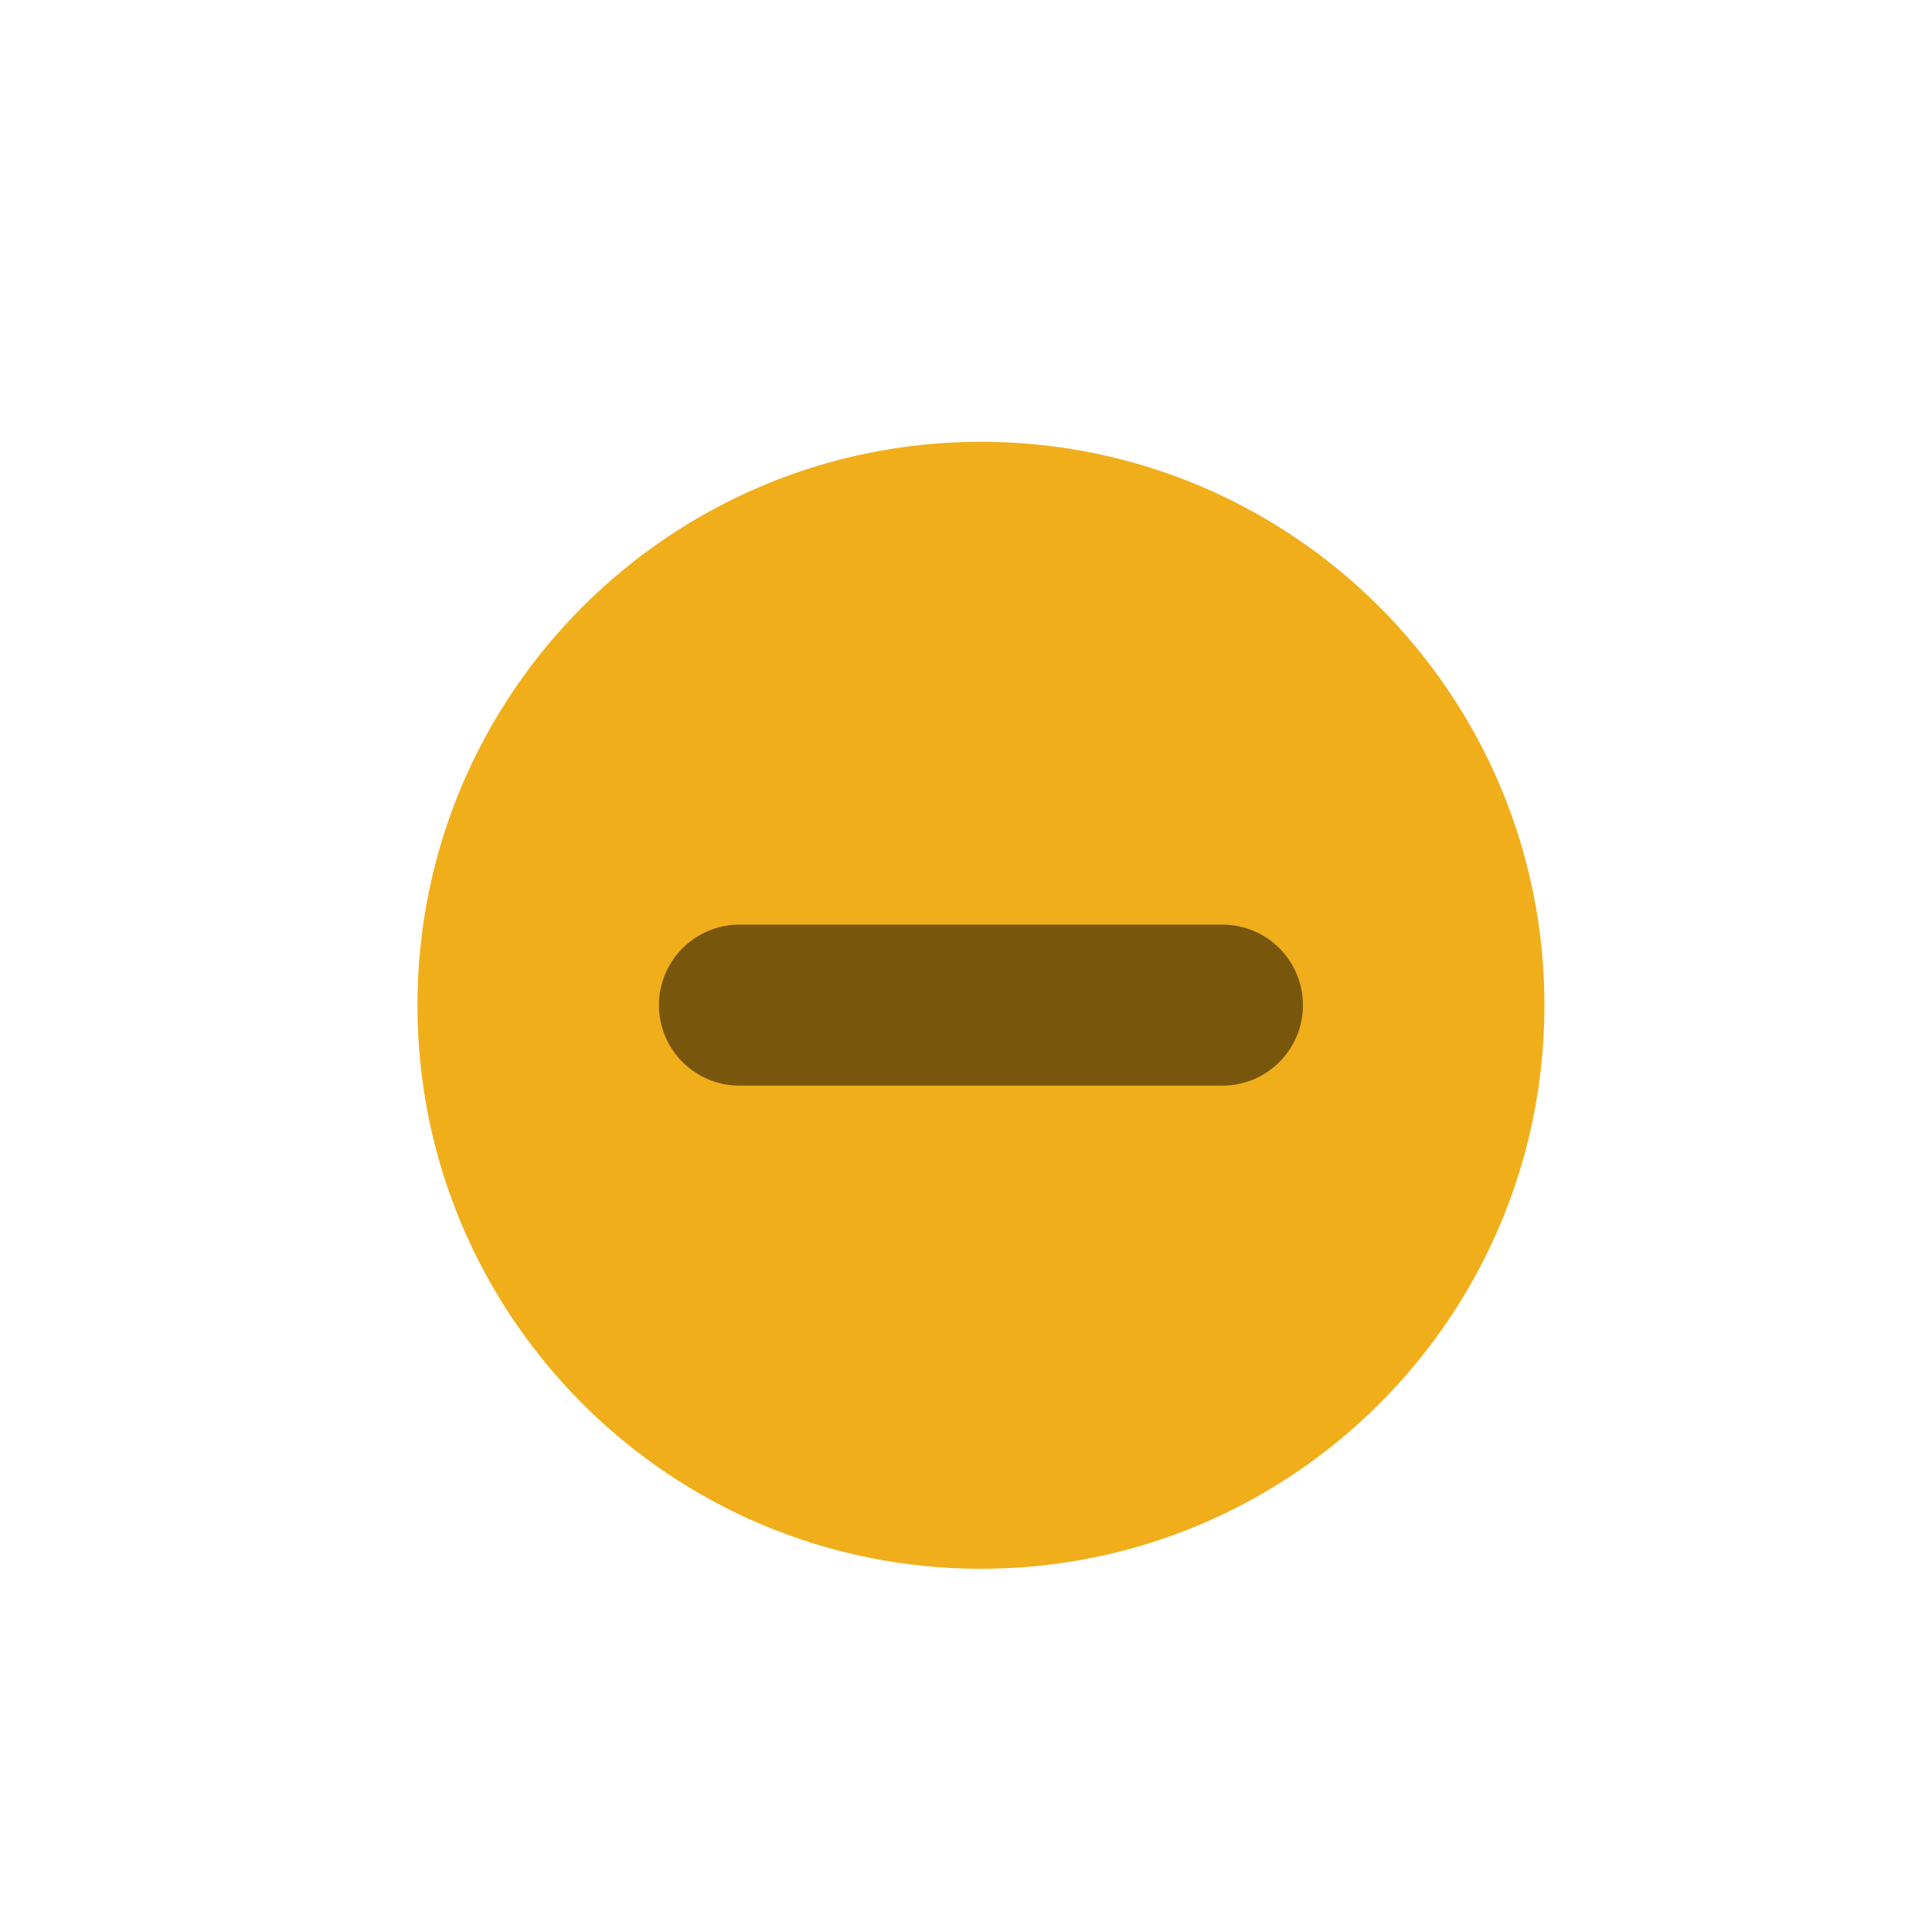
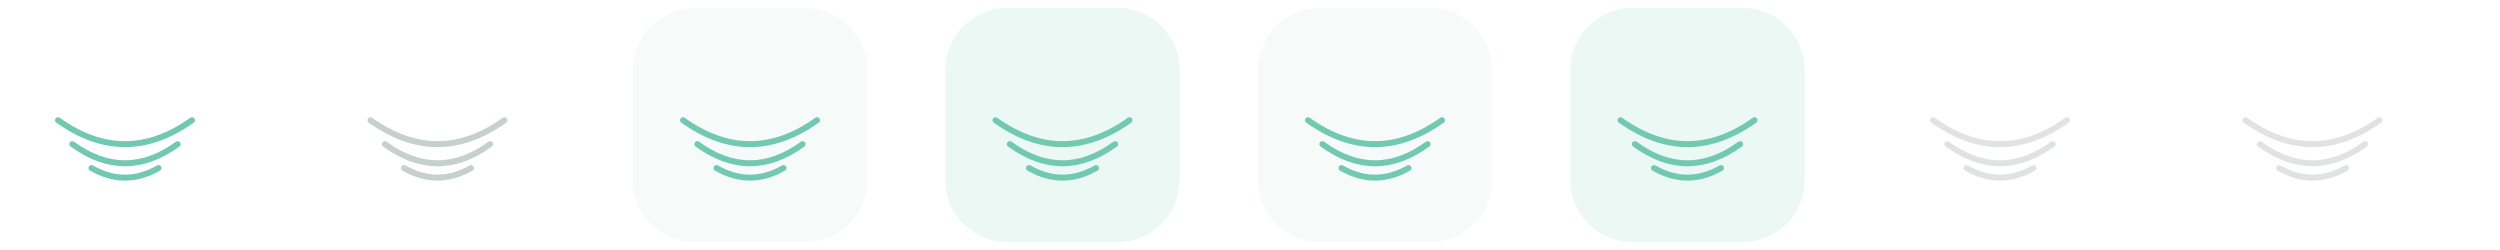
- <svg xmlns="http://www.w3.org/2000/svg" xmlns:xlink="http://www.w3.org/1999/xlink" width="24" height="24" id="svg4428" version="1.1">
-   <defs id="defs4430">
-     <linearGradient id="linearGradient3868">
-       <stop style="stop-color:#344a63;stop-opacity:1;" offset="0" id="stop3870" />
-       <stop style="stop-color:#646464;stop-opacity:1;" offset="1" id="stop3872" />
-     </linearGradient>
-     <linearGradient id="linearGradient3813">
-       <stop style="stop-color:#666666;stop-opacity:1;" offset="0" id="stop3815" />
-       <stop style="stop-color:#636363;stop-opacity:1;" offset="1" id="stop3817" />
-     </linearGradient>
-     <linearGradient id="linearGradient3787">
-       <stop style="stop-color:#e5e5df;stop-opacity:1;" offset="0" id="stop3789" />
-       <stop style="stop-color:#dadad4;stop-opacity:1;" offset="1" id="stop3791" />
-     </linearGradient>
-     <linearGradient id="linearGradient3806-3-5-6">
-       <stop style="stop-color:#303030;stop-opacity:1;" offset="0" id="stop3808-6-9-1" />
-       <stop style="stop-color:#232323;stop-opacity:1;" offset="1" id="stop3810-4-6-3" />
-     </linearGradient>
-     <linearGradient xlink:href="#linearGradient3787" id="linearGradient3793" x1="40" y1="1044.362" x2="40" y2="1032.362" gradientUnits="userSpaceOnUse" />
-     <linearGradient xlink:href="#linearGradient3787" id="linearGradient3828" gradientUnits="userSpaceOnUse" x1="40" y1="1044.362" x2="40" y2="1032.362" gradientTransform="matrix(1.166667,0,0,1.076923,-6.5,-80.33555)" />
-     <linearGradient xlink:href="#linearGradient3787-8" id="linearGradient3835" gradientUnits="userSpaceOnUse" gradientTransform="matrix(1.166667,0,0,1.076923,-35.5,-1105.698)" x1="40" y1="1044.362" x2="40" y2="1032.362" />
-     <linearGradient xlink:href="#linearGradient3787-8" id="linearGradient3835-4" gradientUnits="userSpaceOnUse" gradientTransform="matrix(1.166667,0,0,1.076923,-35.5,-1105.698)" x1="40" y1="1044.362" x2="40" y2="1032.362" />
-     <linearGradient id="linearGradient3787-8">
-       <stop style="stop-color:#f5f5ee;stop-opacity:1;" offset="0" id="stop3789-2" />
-       <stop style="stop-color:#e6e6df;stop-opacity:1;" offset="1" id="stop3791-6" />
-     </linearGradient>
-     <linearGradient xlink:href="#linearGradient3787-8" id="linearGradient3835-3" gradientUnits="userSpaceOnUse" gradientTransform="matrix(1.166667,0,0,1.076923,-35.5,-1105.698)" x1="40" y1="1044.362" x2="40" y2="1032.362" />
-     <linearGradient id="linearGradient3787-7">
-       <stop style="stop-color:#f5f5ee;stop-opacity:1;" offset="0" id="stop3789-3" />
-       <stop style="stop-color:#e6e6e0;stop-opacity:1;" offset="1" id="stop3791-3" />
-     </linearGradient>
-     <linearGradient xlink:href="#linearGradient3787" id="linearGradient3807" x1="11" y1="15.75" x2="11" y2="8.25" gradientUnits="userSpaceOnUse" />
-     <linearGradient xlink:href="#linearGradient3813" id="linearGradient3819" x1="29.5" y1="15.2" x2="29.5" y2="8.8" gradientUnits="userSpaceOnUse" />
-     <linearGradient xlink:href="#linearGradient4231" id="linearGradient3807-1" x1="10" y1="7" x2="10" y2="15.889" gradientUnits="userSpaceOnUse" />
-     <linearGradient id="linearGradient4231">
-       <stop id="stop4233" offset="0" style="stop-color:#e7e7e1;stop-opacity:1;" />
-       <stop id="stop4239" offset="1" style="stop-color:#dadad3;stop-opacity:1;" />
-     </linearGradient>
-     <linearGradient xlink:href="#linearGradient4231-1" id="linearGradient3807-1-1" x1="10" y1="15.889" x2="10" y2="7" gradientUnits="userSpaceOnUse" />
-     <linearGradient id="linearGradient4231-1">
-       <stop id="stop4233-6" offset="0" style="stop-color:#e5e5de;stop-opacity:1;" />
-       <stop id="stop4239-7" offset="1" style="stop-color:#dadad3;stop-opacity:1;" />
-     </linearGradient>
-     <linearGradient id="linearGradient4363">
-       <stop style="stop-color:#979791;stop-opacity:1;" offset="0" id="stop4365" />
-       <stop style="stop-color:#dadad4;stop-opacity:0;" offset="1" id="stop4367" />
-     </linearGradient>
-     <linearGradient id="linearGradient4363-7">
-       <stop style="stop-color:#f5f5ef;stop-opacity:1;" offset="0" id="stop4365-9" />
-       <stop style="stop-color:#dadad4;stop-opacity:0;" offset="1" id="stop4367-8" />
-     </linearGradient>
-     <linearGradient xlink:href="#linearGradient4231-7" id="linearGradient4361" gradientUnits="userSpaceOnUse" gradientTransform="matrix(1.1875,0,0,1,-41.25,0)" x1="248.632" y1="79" x2="248.632" y2="58" />
-     <linearGradient id="linearGradient4231-7">
-       <stop id="stop4233-4" offset="0" style="stop-color:#e6e6df;stop-opacity:1;" />
-       <stop id="stop4239-8" offset="1" style="stop-color:#d1d1ca;stop-opacity:1;" />
-     </linearGradient>
-     <linearGradient xlink:href="#linearGradient4231-7" id="linearGradient3127" gradientUnits="userSpaceOnUse" gradientTransform="matrix(1.1875,0,0,1,-262.25,-55.99998)" x1="248.632" y1="79" x2="248.632" y2="58" />
-     <linearGradient xlink:href="#linearGradient4231-7" id="linearGradient3154" gradientUnits="userSpaceOnUse" gradientTransform="matrix(1.1875,0,0,1,-262.25,-55.99998)" x1="248.632" y1="79" x2="248.632" y2="58" />
-     <linearGradient xlink:href="#linearGradient4231-7" id="linearGradient3159" gradientUnits="userSpaceOnUse" gradientTransform="matrix(1.1875,0,0,1,-249.25,-54.99998)" x1="248.632" y1="79" x2="248.632" y2="58" />
-     <linearGradient xlink:href="#linearGradient4231-7-9" id="linearGradient3159-0" gradientUnits="userSpaceOnUse" gradientTransform="matrix(1.1875,0,0,1,-262.25,-55.99998)" x1="248.632" y1="79" x2="248.632" y2="58" />
-     <linearGradient id="linearGradient4231-7-9">
-       <stop id="stop4233-4-2" offset="0" style="stop-color:#e6e6df;stop-opacity:1;" />
-       <stop id="stop4239-8-9" offset="1" style="stop-color:#d1d1ca;stop-opacity:1;" />
-     </linearGradient>
-     <linearGradient id="linearGradient4231-5">
-       <stop id="stop4233-41" offset="0" style="stop-color:#e5e5de;stop-opacity:1;" />
-       <stop id="stop4239-73" offset="1" style="stop-color:#dadad3;stop-opacity:1;" />
-     </linearGradient>
-     <linearGradient xlink:href="#linearGradient4231-7-7" id="linearGradient3159-1" gradientUnits="userSpaceOnUse" gradientTransform="matrix(1.1875,0,0,1,-262.25,-55.99998)" x1="248.632" y1="79" x2="248.632" y2="58" />
-     <linearGradient id="linearGradient4231-7-7">
-       <stop id="stop4233-4-7" offset="0" style="stop-color:#e6e6df;stop-opacity:1;" />
-       <stop id="stop4239-8-2" offset="1" style="stop-color:#d1d1ca;stop-opacity:1;" />
-     </linearGradient>
-     <linearGradient xlink:href="#linearGradient4231-73" id="linearGradient3807-1-7" x1="10" y1="15.889" x2="10" y2="7" gradientUnits="userSpaceOnUse" />
-     <linearGradient id="linearGradient4231-73">
-       <stop id="stop4233-1" offset="0" style="stop-color:#e5e5de;stop-opacity:1;" />
-       <stop id="stop4239-85" offset="1" style="stop-color:#dadad3;stop-opacity:1;" />
-     </linearGradient>
-   </defs>
-   <g id="layer1" transform="translate(0,-1098.52)">
-     <g id="4" transform="translate(86.4,-3.2)" />
-     <g transform="translate(-248.8143,1319.646)" style="display:inline" id="inactive-center">
-       <rect ry="1.6930764e-05" y="-268.638" x="253" height="16" width="16" id="rect1557-60-5" style="opacity:0;fill:#000000;fill-opacity:1;stroke:none;stroke-width:0.474;stroke-linejoin:miter;stroke-miterlimit:4;stroke-dasharray:none;stroke-opacity:1;paint-order:markers stroke fill" />
-       <g transform="translate(254,-267.6378)" id="titlebutton-minimize-backdrop-1-6-3" style="enable-background:new">
-         <g transform="translate(-5,-1033.362)" id="g6-6-2-8">
-           <path style="fill:#5d5d5d;fill-opacity:1;fill-rule:evenodd;stroke:none" d="m 12,1047.362 c 3.866,0 7,-3.134 7,-7 0,-3.866 -3.134,-7 -7,-7 -3.866,0 -7,3.134 -7,7 0,3.866 3.134,7 7,7" id="path2-26-6-8" />
-         </g>
+ <svg xmlns="http://www.w3.org/2000/svg" width="320" height="32" viewBox="0 0 320 32">
+   <g id="active-center" transform="translate(0 0)">
+     <rect width="32" height="32" fill="#000000" opacity="0" />
+     <g id="active-glyph" opacity="1">
+       <g transform="translate(16 16) scale(0.6125) translate(-18 -16)" fill="none" stroke="#72c9b1" stroke-width="1.25" stroke-linecap="round" stroke-linejoin="round">
+         <path d="M4 15q14 10 28 0M7 20q11 8 22 0M11 25q7 4 14 0" />
      </g>
    </g>
-     <g transform="translate(-248.8143,1319.646)" style="display:inline" id="active-center">
-       <rect style="opacity:0;fill:#000000;fill-opacity:1;stroke:none;stroke-width:0.474;stroke-linejoin:miter;stroke-miterlimit:4;stroke-dasharray:none;stroke-opacity:1;paint-order:markers stroke fill" id="rect1565-18-3" width="16" height="16" x="253" y="-242.638" ry="1.6930764e-05" />
-       <g transform="translate(254,-241.6378)" id="titlebutton-minimize-1-7-1" style="enable-background:new">
-         <g transform="translate(-5,-1033.362)" id="g6-2-9-8">
-           <path style="fill:#f1ae1b;fill-opacity:1;fill-rule:evenodd;stroke:none" d="m 12,1047.362 c 3.866,0 7,-3.134 7,-7 0,-3.866 -3.134,-7 -7,-7 -3.866,0 -7,3.134 -7,7 0,3.866 3.134,7 7,7" id="path2-37-2-9" />
-         </g>
+   </g>
+   <g id="inactive-center" transform="translate(40 0)">
+     <rect width="32" height="32" fill="#000000" opacity="0" />
+     <g id="inactive-glyph" opacity="0.7">
+       <g transform="translate(16 16) scale(0.6125) translate(-18 -16)" fill="none" stroke="#aebcb8" stroke-width="1.25" stroke-linecap="round" stroke-linejoin="round">
+         <path d="M4 15q14 10 28 0M7 20q11 8 22 0M11 25q7 4 14 0" />
      </g>
    </g>
-     <g transform="translate(-248.8143,1319.646)" style="display:inline" id="pressed-center">
-       <rect style="opacity:0;fill:#000000;fill-opacity:1;stroke:none;stroke-width:0.474;stroke-linejoin:miter;stroke-miterlimit:4;stroke-dasharray:none;stroke-opacity:1;paint-order:markers stroke fill" id="rect1582-7-2" width="16" height="16" x="253" y="-190.638" ry="1.6930764e-05" />
-       <g transform="translate(254,-189.6378)" id="titlebutton-minimize-active-1-6-4" style="enable-background:new">
-         <g transform="translate(-5,-1033.362)" id="g6-22-5-7">
-           <path style="fill:#f1ae1b;fill-opacity:1;fill-rule:evenodd;stroke:none" d="m 12,1047.362 c 3.866,0 7,-3.134 7,-7 0,-3.866 -3.134,-7 -7,-7 -3.866,0 -7,3.134 -7,7 0,3.866 3.134,7 7,7" id="path2-8-6-7" />
-           <rect style="opacity:0.5;fill:#000000;fill-opacity:1;stroke:none;stroke-width:2;stroke-linecap:round;stroke-linejoin:round;stroke-miterlimit:4;stroke-dasharray:none;stroke-opacity:1" width="8" height="2" x="8" y="1039.36" ry="1" id="rect4-9-5" />
-           <path id="path3630" d="m 12,1047.362 c 3.866,0 7,-3.134 7,-7 0,-3.866 -3.134,-7 -7,-7 -3.866,0 -7,3.134 -7,7 0,3.866 3.134,7 7,7" style="opacity:0.2;fill:#000000;fill-opacity:1;fill-rule:evenodd;stroke:none" />
-         </g>
+   </g>
+   <g id="hover-center" transform="translate(80 0)">
+     <rect width="32" height="32" fill="#000000" opacity="0" />
+     <rect x="1" y="1" width="30" height="30" rx="8" fill="#72c9b1" opacity="0.07" />
+     <g id="hover-glyph" opacity="1">
+       <g transform="translate(16 16) scale(0.6125) translate(-18 -16)" fill="none" stroke="#72c9b1" stroke-width="1.25" stroke-linecap="round" stroke-linejoin="round">
+         <path d="M4 15q14 10 28 0M7 20q11 8 22 0M11 25q7 4 14 0" />
      </g>
    </g>
-     <g transform="translate(-248.8143,1319.646)" style="display:inline" id="hover-center">
-       <rect ry="1.6930764e-05" y="-216.638" x="253" height="16" width="16" id="rect1573-3-4" style="opacity:0;fill:#000000;fill-opacity:1;stroke:none;stroke-width:0.474;stroke-linejoin:miter;stroke-miterlimit:4;stroke-dasharray:none;stroke-opacity:1;paint-order:markers stroke fill" />
-       <g transform="translate(254,-215.6378)" id="titlebutton-minimize-hover-1-7-8" style="enable-background:new">
-         <g transform="translate(-5,-1033.362)" id="g8-9-45-1">
-           <path style="fill:#f1ae1b;fill-opacity:1;fill-rule:evenodd;stroke:none" d="m 12,1047.362 c 3.866,0 7,-3.134 7,-7 0,-3.866 -3.134,-7 -7,-7 -3.866,0 -7,3.134 -7,7 0,3.866 3.134,7 7,7" id="path2-31-2-2" />
-           <rect style="opacity:0.5;fill:#000000;fill-opacity:1;stroke:none;stroke-width:2;stroke-linecap:round;stroke-linejoin:round;stroke-miterlimit:4;stroke-dasharray:none;stroke-opacity:1" width="8" height="2" x="8" y="1039.36" ry="1" id="rect6-5-8" />
-         </g>
+   </g>
+   <g id="pressed-center" transform="translate(120 0)">
+     <rect width="32" height="32" fill="#000000" opacity="0" />
+     <rect x="1" y="1" width="30" height="30" rx="8" fill="#72c9b1" opacity="0.14" />
+     <g id="pressed-glyph" opacity="1">
+       <g transform="translate(16 16) scale(0.6125) translate(-18 -16)" fill="none" stroke="#72c9b1" stroke-width="1.25" stroke-linecap="round" stroke-linejoin="round">
+         <path d="M4 15q14 10 28 0M7 20q11 8 22 0M11 25q7 4 14 0" />
      </g>
    </g>
-     <g id="hover-inactive-center" style="display:inline" transform="translate(-221.7363,1319.646)">
-       <rect style="opacity:0;fill:#000000;fill-opacity:1;stroke:none;stroke-width:0.474;stroke-linejoin:miter;stroke-miterlimit:4;stroke-dasharray:none;stroke-opacity:1;paint-order:markers stroke fill" id="rect899" width="16" height="16" x="253" y="-216.638" ry="1.6930764e-05" />
-       <g style="enable-background:new" id="g907" transform="translate(254,-215.6378)">
-         <g id="g905" transform="translate(-5,-1033.362)">
-           <path id="path901" d="m 12,1047.362 c 3.866,0 7,-3.134 7,-7 0,-3.866 -3.134,-7 -7,-7 -3.866,0 -7,3.134 -7,7 0,3.866 3.134,7 7,7" style="fill:#5d5d5d;fill-opacity:1;fill-rule:evenodd;stroke:none" />
-           <rect id="rect903" ry="1" y="1039.36" x="8" height="2" width="8" style="opacity:0.5;fill:#000000;fill-opacity:1;stroke:none;stroke-width:2;stroke-linecap:round;stroke-linejoin:round;stroke-miterlimit:4;stroke-dasharray:none;stroke-opacity:1" />
-         </g>
+   </g>
+   <g id="hover-inactive-center" transform="translate(160 0)">
+     <rect width="32" height="32" fill="#000000" opacity="0" />
+     <rect x="1" y="1" width="30" height="30" rx="8" fill="#72c9b1" opacity="0.07" />
+     <g id="hover-inactive-glyph" opacity="1">
+       <g transform="translate(16 16) scale(0.6125) translate(-18 -16)" fill="none" stroke="#72c9b1" stroke-width="1.25" stroke-linecap="round" stroke-linejoin="round">
+         <path d="M4 15q14 10 28 0M7 20q11 8 22 0M11 25q7 4 14 0" />
      </g>
    </g>
-     <use x="0" y="0" xlink:href="#inactive-center" id="deactivated-center" transform="translate(0.2473988,-28.23052)" width="100%" height="100%" />
-     <use height="100%" width="100%" transform="translate(29.17052,-28.23052)" id="deactivated-inactive-center" xlink:href="#inactive-center" y="0" x="0" />
+   </g>
+   <g id="pressed-inactive-center" transform="translate(200 0)">
+     <rect width="32" height="32" fill="#000000" opacity="0" />
+     <rect x="1" y="1" width="30" height="30" rx="8" fill="#72c9b1" opacity="0.14" />
+     <g id="pressed-inactive-glyph" opacity="1">
+       <g transform="translate(16 16) scale(0.6125) translate(-18 -16)" fill="none" stroke="#72c9b1" stroke-width="1.25" stroke-linecap="round" stroke-linejoin="round">
+         <path d="M4 15q14 10 28 0M7 20q11 8 22 0M11 25q7 4 14 0" />
+       </g>
+     </g>
+   </g>
+   <g id="deactivated-center" transform="translate(240 0)">
+     <rect width="32" height="32" fill="#000000" opacity="0" />
+     <g id="deactivated-glyph" opacity="0.4">
+       <g transform="translate(16 16) scale(0.6125) translate(-18 -16)" fill="none" stroke="#aebcb8" stroke-width="1.25" stroke-linecap="round" stroke-linejoin="round">
+         <path d="M4 15q14 10 28 0M7 20q11 8 22 0M11 25q7 4 14 0" />
+       </g>
+     </g>
+   </g>
+   <g id="deactivated-inactive-center" transform="translate(280 0)">
+     <rect width="32" height="32" fill="#000000" opacity="0" />
+     <g id="deactivated-inactive-glyph" opacity="0.4">
+       <g transform="translate(16 16) scale(0.6125) translate(-18 -16)" fill="none" stroke="#aebcb8" stroke-width="1.25" stroke-linecap="round" stroke-linejoin="round">
+         <path d="M4 15q14 10 28 0M7 20q11 8 22 0M11 25q7 4 14 0" />
+       </g>
+     </g>
  </g>
</svg>
